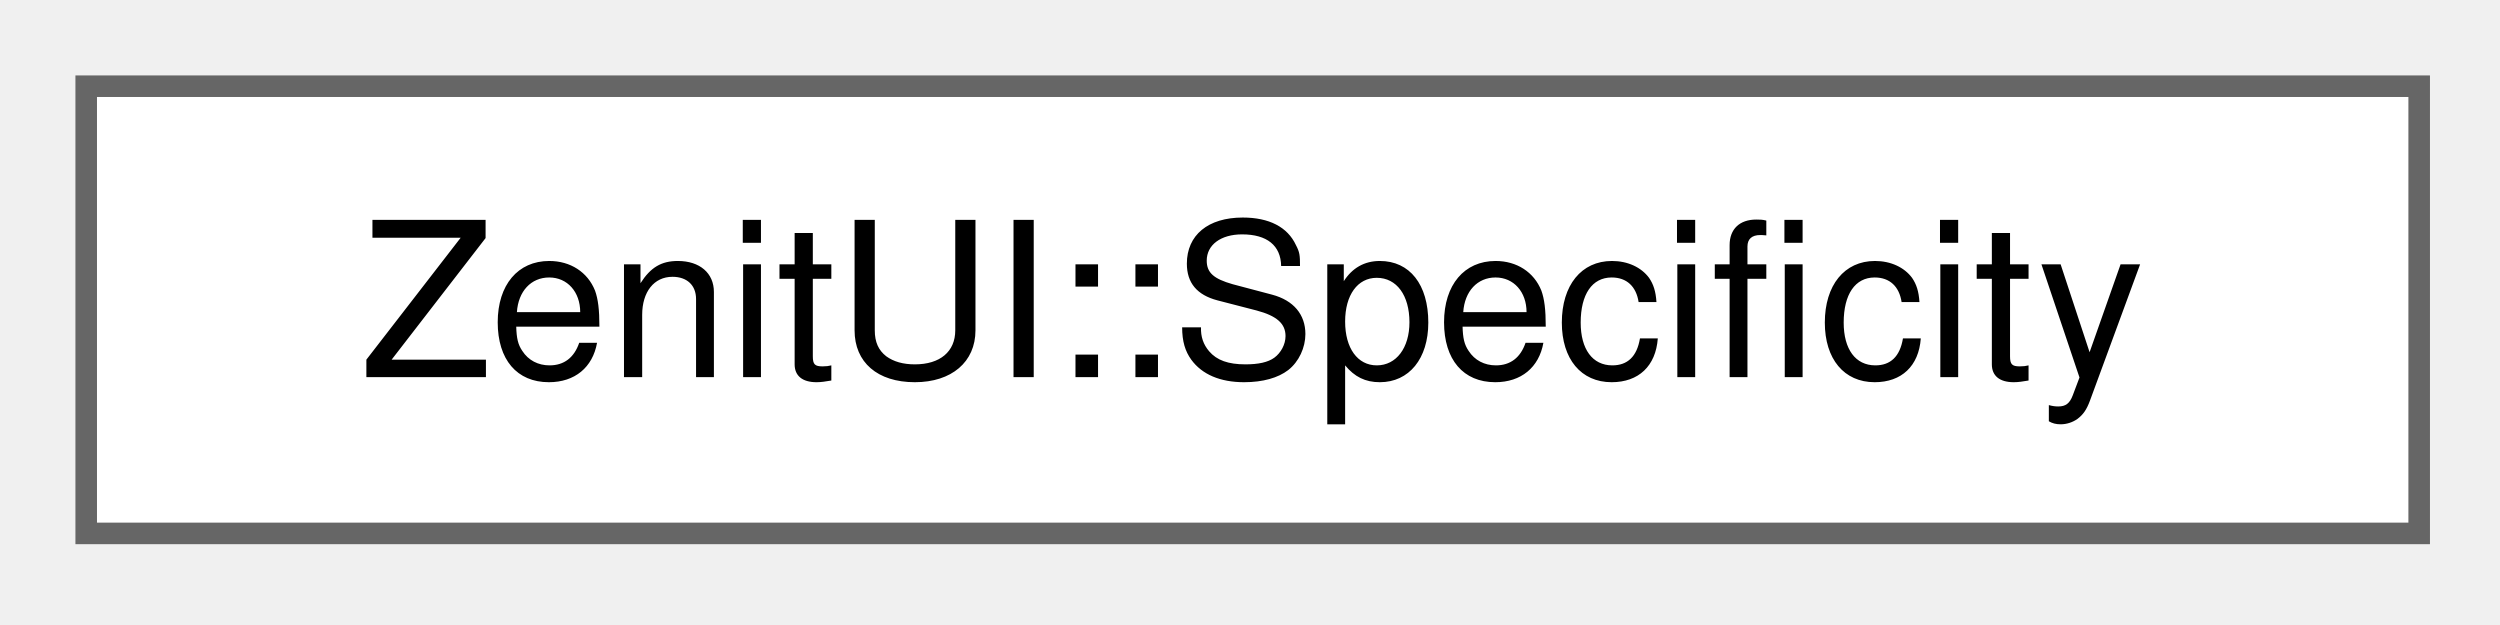
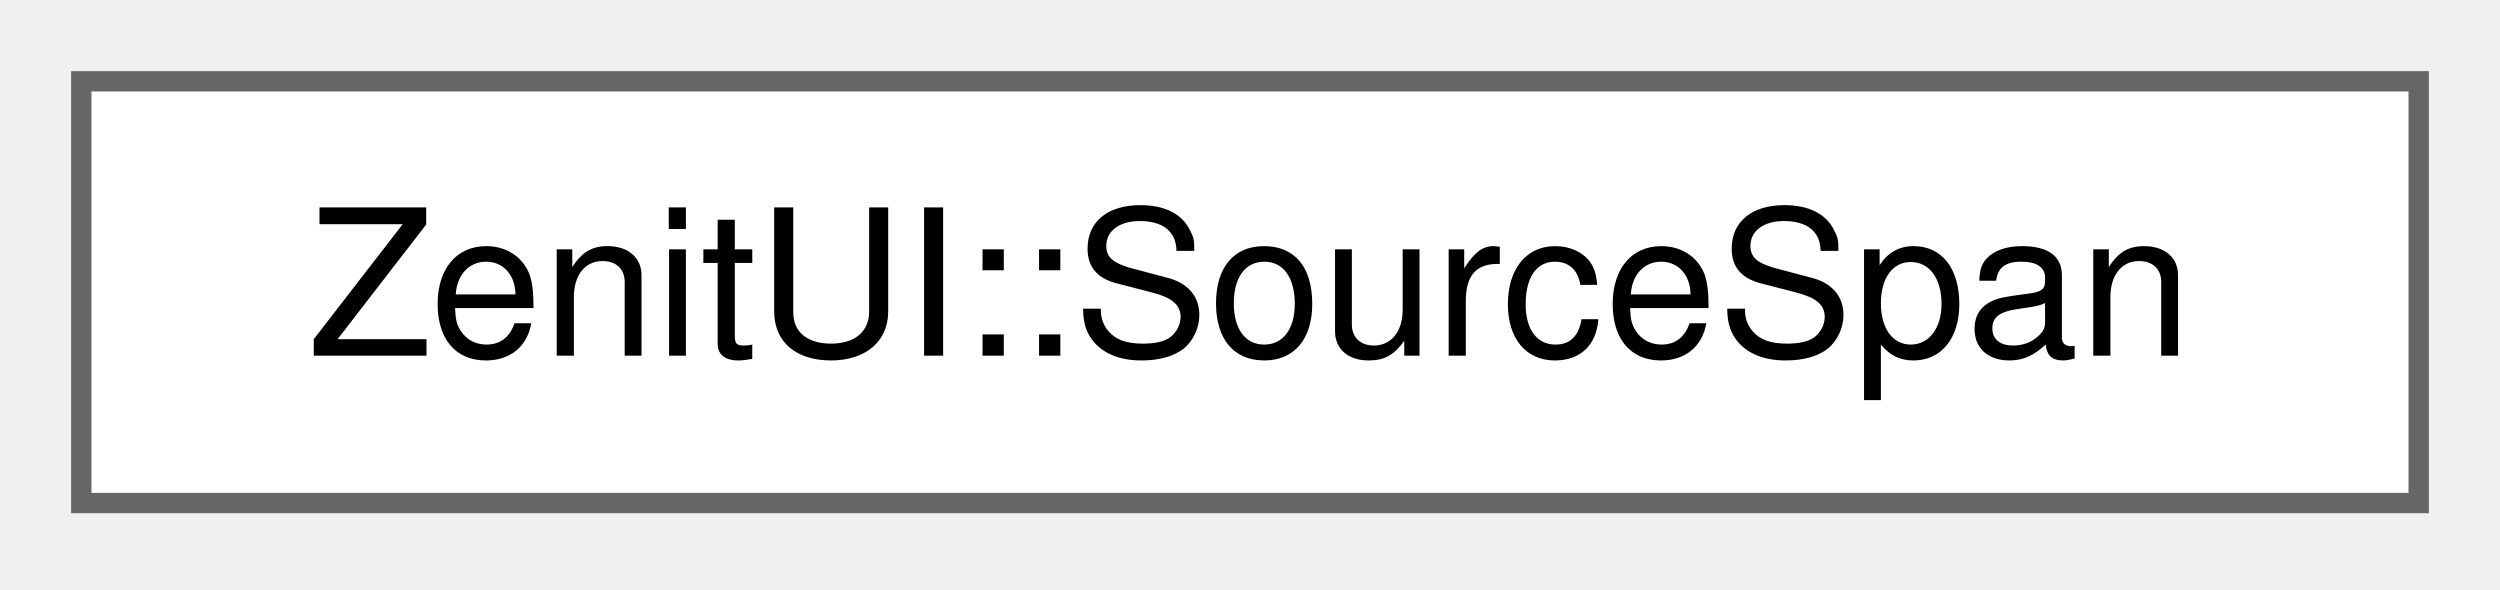
- <svg xmlns="http://www.w3.org/2000/svg" xmlns:xlink="http://www.w3.org/1999/xlink" width="116pt" height="29pt" viewBox="0.00 0.00 116.00 29.00">
+ <svg xmlns="http://www.w3.org/2000/svg" xmlns:xlink="http://www.w3.org/1999/xlink" width="123pt" height="29pt" viewBox="0.00 0.00 123.00 29.00">
  <g id="graph0" class="graph" transform="scale(1 1) rotate(0) translate(4 24.75)">
    <g id="Node000000" class="node">
      <g id="a_Node000000">
-         <a xlink:href="structZenitUI_1_1Specificity.html" target="_top" xlink:title="CSS-style specificity triple used to sort matching rules.">
-           <polygon fill="white" stroke="#666666" points="108.25,-20.75 0,-20.75 0,0 108.25,0 108.25,-20.75" />
-           <text xml:space="preserve" text-anchor="middle" x="54.12" y="-7.25" font-family="Helvetica,sans-Serif" font-size="10.00">ZenitUI::Specificity</text>
+         <a xlink:href="structZenitUI_1_1SourceSpan.html" target="_top" xlink:title="Source location for a diagnostic.">
+           <polygon fill="white" stroke="#666666" points="115,-20.75 0,-20.75 0,0 115,0 115,-20.75" />
+           <text xml:space="preserve" text-anchor="middle" x="57.5" y="-7.25" font-family="Helvetica,sans-Serif" font-size="10.00">ZenitUI::SourceSpan</text>
        </a>
      </g>
    </g>
  </g>
</svg>
